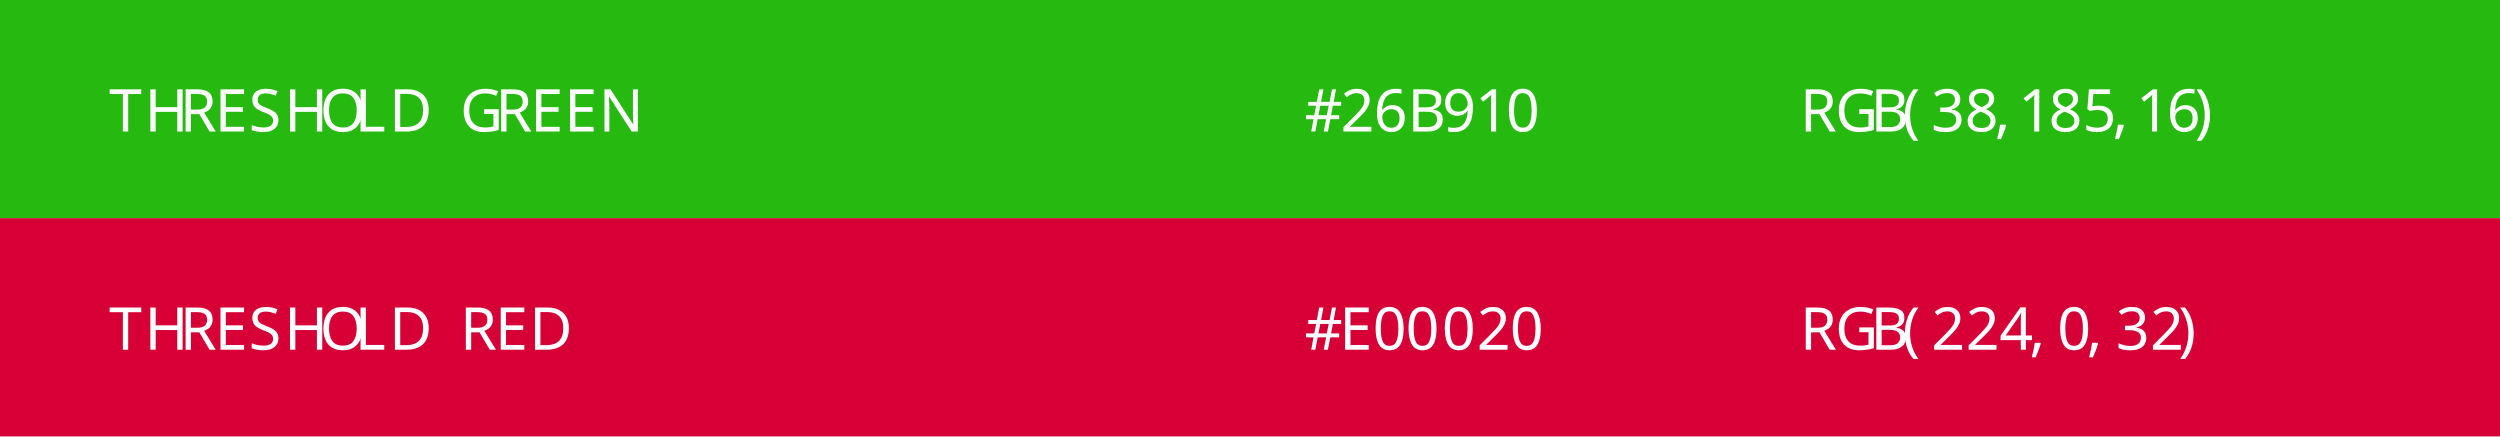
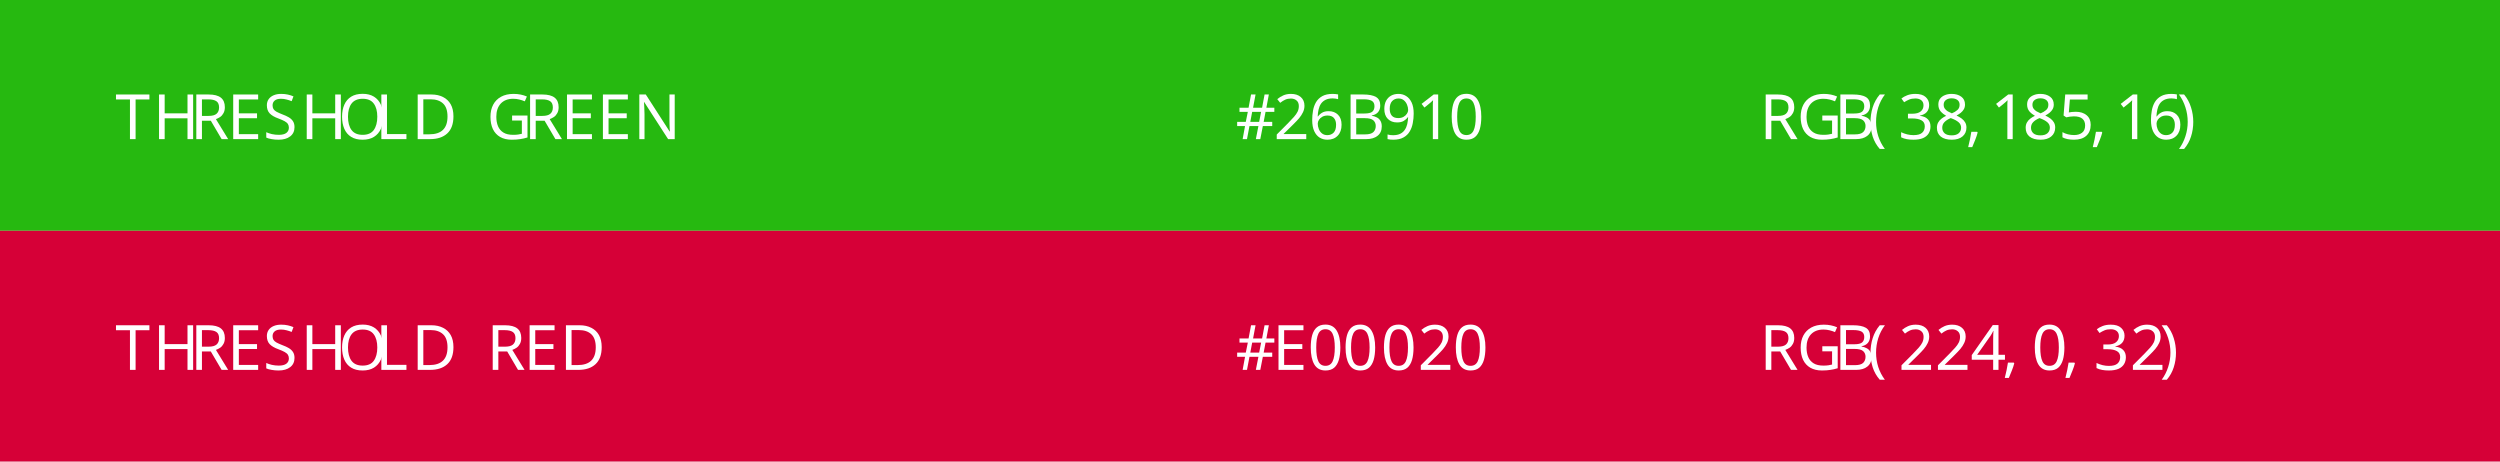
- <svg xmlns="http://www.w3.org/2000/svg" width="550" height="96" viewBox="0 0 550 96">
+ <svg xmlns="http://www.w3.org/2000/svg" width="520" height="96" viewBox="0 0 520 96">
  <defs>
    <style>.a{fill:#26b910;}.b{fill:#d60037;}.c{font-size:13px;fill:#fff;font-family:RobotoMono-Medium, Roboto Mono;}.d{letter-spacing:0.001em;}.e{letter-spacing:-0.004em;}.f{letter-spacing:-0.01em;}.g{letter-spacing:-0.024em;}.h{letter-spacing:0.001em;}.i{letter-spacing:0.001em;}.j{letter-spacing:-0.008em;}.k{letter-spacing:-0.018em;}.l{letter-spacing:-0.002em;}.m{letter-spacing:-0.025em;}.n{letter-spacing:-0.018em;}.o{letter-spacing:-0.019em;}.p{letter-spacing:0.011em;}.q{letter-spacing:-0.04em;}.r{letter-spacing:-0.028em;}.s{letter-spacing:-0.013em;}.t{letter-spacing:-0.043em;}.u{letter-spacing:-0.079em;}.v{letter-spacing:-0.011em;}.w{letter-spacing:-0.036em;}.x{letter-spacing:-0.015em;}.y{letter-spacing:-0.009em;}.z{letter-spacing:-0.041em;}.aa{letter-spacing:-0.005em;}.ab{letter-spacing:-0.001em;}.ac{letter-spacing:-0.06em;}.ad{letter-spacing:-0.115em;}.ae{letter-spacing:-0.032em;}.af{letter-spacing:-0.092em;}.ag{letter-spacing:-0.201em;}.ah{letter-spacing:-0.087em;}.ai{letter-spacing:-0.025em;}.aj{letter-spacing:-0.093em;}.ak{letter-spacing:-0.082em;}.al{letter-spacing:-0.128em;}.am{letter-spacing:-0.113em;}.an{letter-spacing:-0.017em;}.ao{letter-spacing:-0.031em;}.ap{letter-spacing:-0.092em;}.aq{letter-spacing:-0.128em;}.ar{letter-spacing:-0.102em;}.as{letter-spacing:-0.106em;}.at{letter-spacing:-0.022em;}.au{letter-spacing:-0.122em;}</style>
  </defs>
-   <rect class="a" width="550" height="48" />
-   <rect class="b" y="48" width="550" height="48" />
+   <rect class="a" width="520" height="48" />
+   <rect class="b" y="48" width="520" height="48" />
  <text class="c" transform="translate(24 28.936)">
    <tspan class="d">T</tspan>
    <tspan class="e" x="7.814" y="0">H</tspan>
    <tspan class="f" x="15.565" y="0">R</tspan>
    <tspan class="g" x="23.243" y="0">E</tspan>
    <tspan class="h" x="30.726" y="0">S</tspan>
    <tspan class="i" x="38.535" y="0">H</tspan>
    <tspan class="j" x="46.353" y="0">O</tspan>
    <tspan class="k" x="54.054" y="0">L</tspan>
    <tspan x="61.615" y="0">D </tspan>
    <tspan class="l" x="77.217" y="0">G</tspan>
    <tspan class="f" x="84.992" y="0">R</tspan>
    <tspan class="m" x="92.67" y="0">E</tspan>
    <tspan class="n" x="100.14" y="0">E</tspan>
    <tspan x="107.714" y="0">N</tspan>
    <tspan class="d" x="0" y="48">T</tspan>
    <tspan class="e" x="7.814" y="48">H</tspan>
    <tspan class="f" x="15.565" y="48">R</tspan>
    <tspan class="g" x="23.243" y="48">E</tspan>
    <tspan class="h" x="30.726" y="48">S</tspan>
    <tspan class="i" x="38.535" y="48">H</tspan>
    <tspan class="j" x="46.353" y="48">O</tspan>
    <tspan class="k" x="54.054" y="48">L</tspan>
    <tspan x="61.615" y="48">D </tspan>
    <tspan class="f" x="77.217" y="48">R</tspan>
    <tspan class="o" x="84.895" y="48">E</tspan>
    <tspan x="92.449" y="48">D</tspan>
  </text>
-   <text class="c" transform="translate(287 28.936)">
+   <text class="c" transform="translate(257 28.936)">
    <tspan class="p">#</tspan>
    <tspan class="q" x="7.938" y="0">2</tspan>
    <tspan class="r" x="15.219" y="0">6</tspan>
    <tspan class="s" x="22.656" y="0">B</tspan>
    <tspan class="t" x="30.282" y="0">9</tspan>
    <tspan class="u" x="37.531" y="0">1</tspan>
    <tspan x="44.311" y="0">0</tspan>
    <tspan class="v" x="0" y="48">#</tspan>
    <tspan class="w" x="7.665" y="48">E</tspan>
    <tspan class="x" x="14.998" y="48">00</tspan>
    <tspan class="y" x="30.218" y="48">0</tspan>
    <tspan class="z" x="37.903" y="48">2</tspan>
    <tspan x="45.171" y="48">0</tspan>
  </text>
-   <text class="c" transform="translate(396 28.936)">
+   <text class="c" transform="translate(366 28.936)">
    <tspan class="aa">R</tspan>
    <tspan class="ab" x="7.743" y="0">G</tspan>
    <tspan class="ac" x="15.531" y="0">B</tspan>
    <tspan class="ad" x="22.551" y="0">(</tspan>
    <tspan class="ae" x="28.854" y="0">3</tspan>
    <tspan class="af" x="36.24" y="0">8</tspan>
    <tspan class="ag" x="42.848" y="0">,</tspan>
    <tspan class="ah" x="48.03" y="0">1</tspan>
    <tspan class="ai" x="54.7" y="0">8</tspan>
    <tspan class="aj" x="62.176" y="0">5</tspan>
    <tspan class="ag" x="68.766" y="0">,</tspan>
    <tspan class="ak" x="73.948" y="0">1</tspan>
    <tspan class="al" x="80.683" y="0">6</tspan>
    <tspan x="86.824" y="0">)</tspan>
    <tspan class="aa" x="0" y="48">R</tspan>
    <tspan class="ab" x="7.743" y="48">G</tspan>
    <tspan class="ac" x="15.531" y="48">B</tspan>
    <tspan class="am" x="22.551" y="48">(</tspan>
    <tspan class="an" x="28.887" y="48">2</tspan>
    <tspan class="ao" x="36.467" y="48">2</tspan>
    <tspan class="ap" x="43.859" y="48">4</tspan>
    <tspan class="aq" x="50.463" y="48">,</tspan>
    <tspan class="ar" x="56.598" y="48">0</tspan>
    <tspan class="as" x="63.077" y="48">,</tspan>
    <tspan class="at" x="69.497" y="48">3</tspan>
    <tspan class="au" x="77.018" y="48">2</tspan>
    <tspan x="83.231" y="48">)</tspan>
  </text>
</svg>
